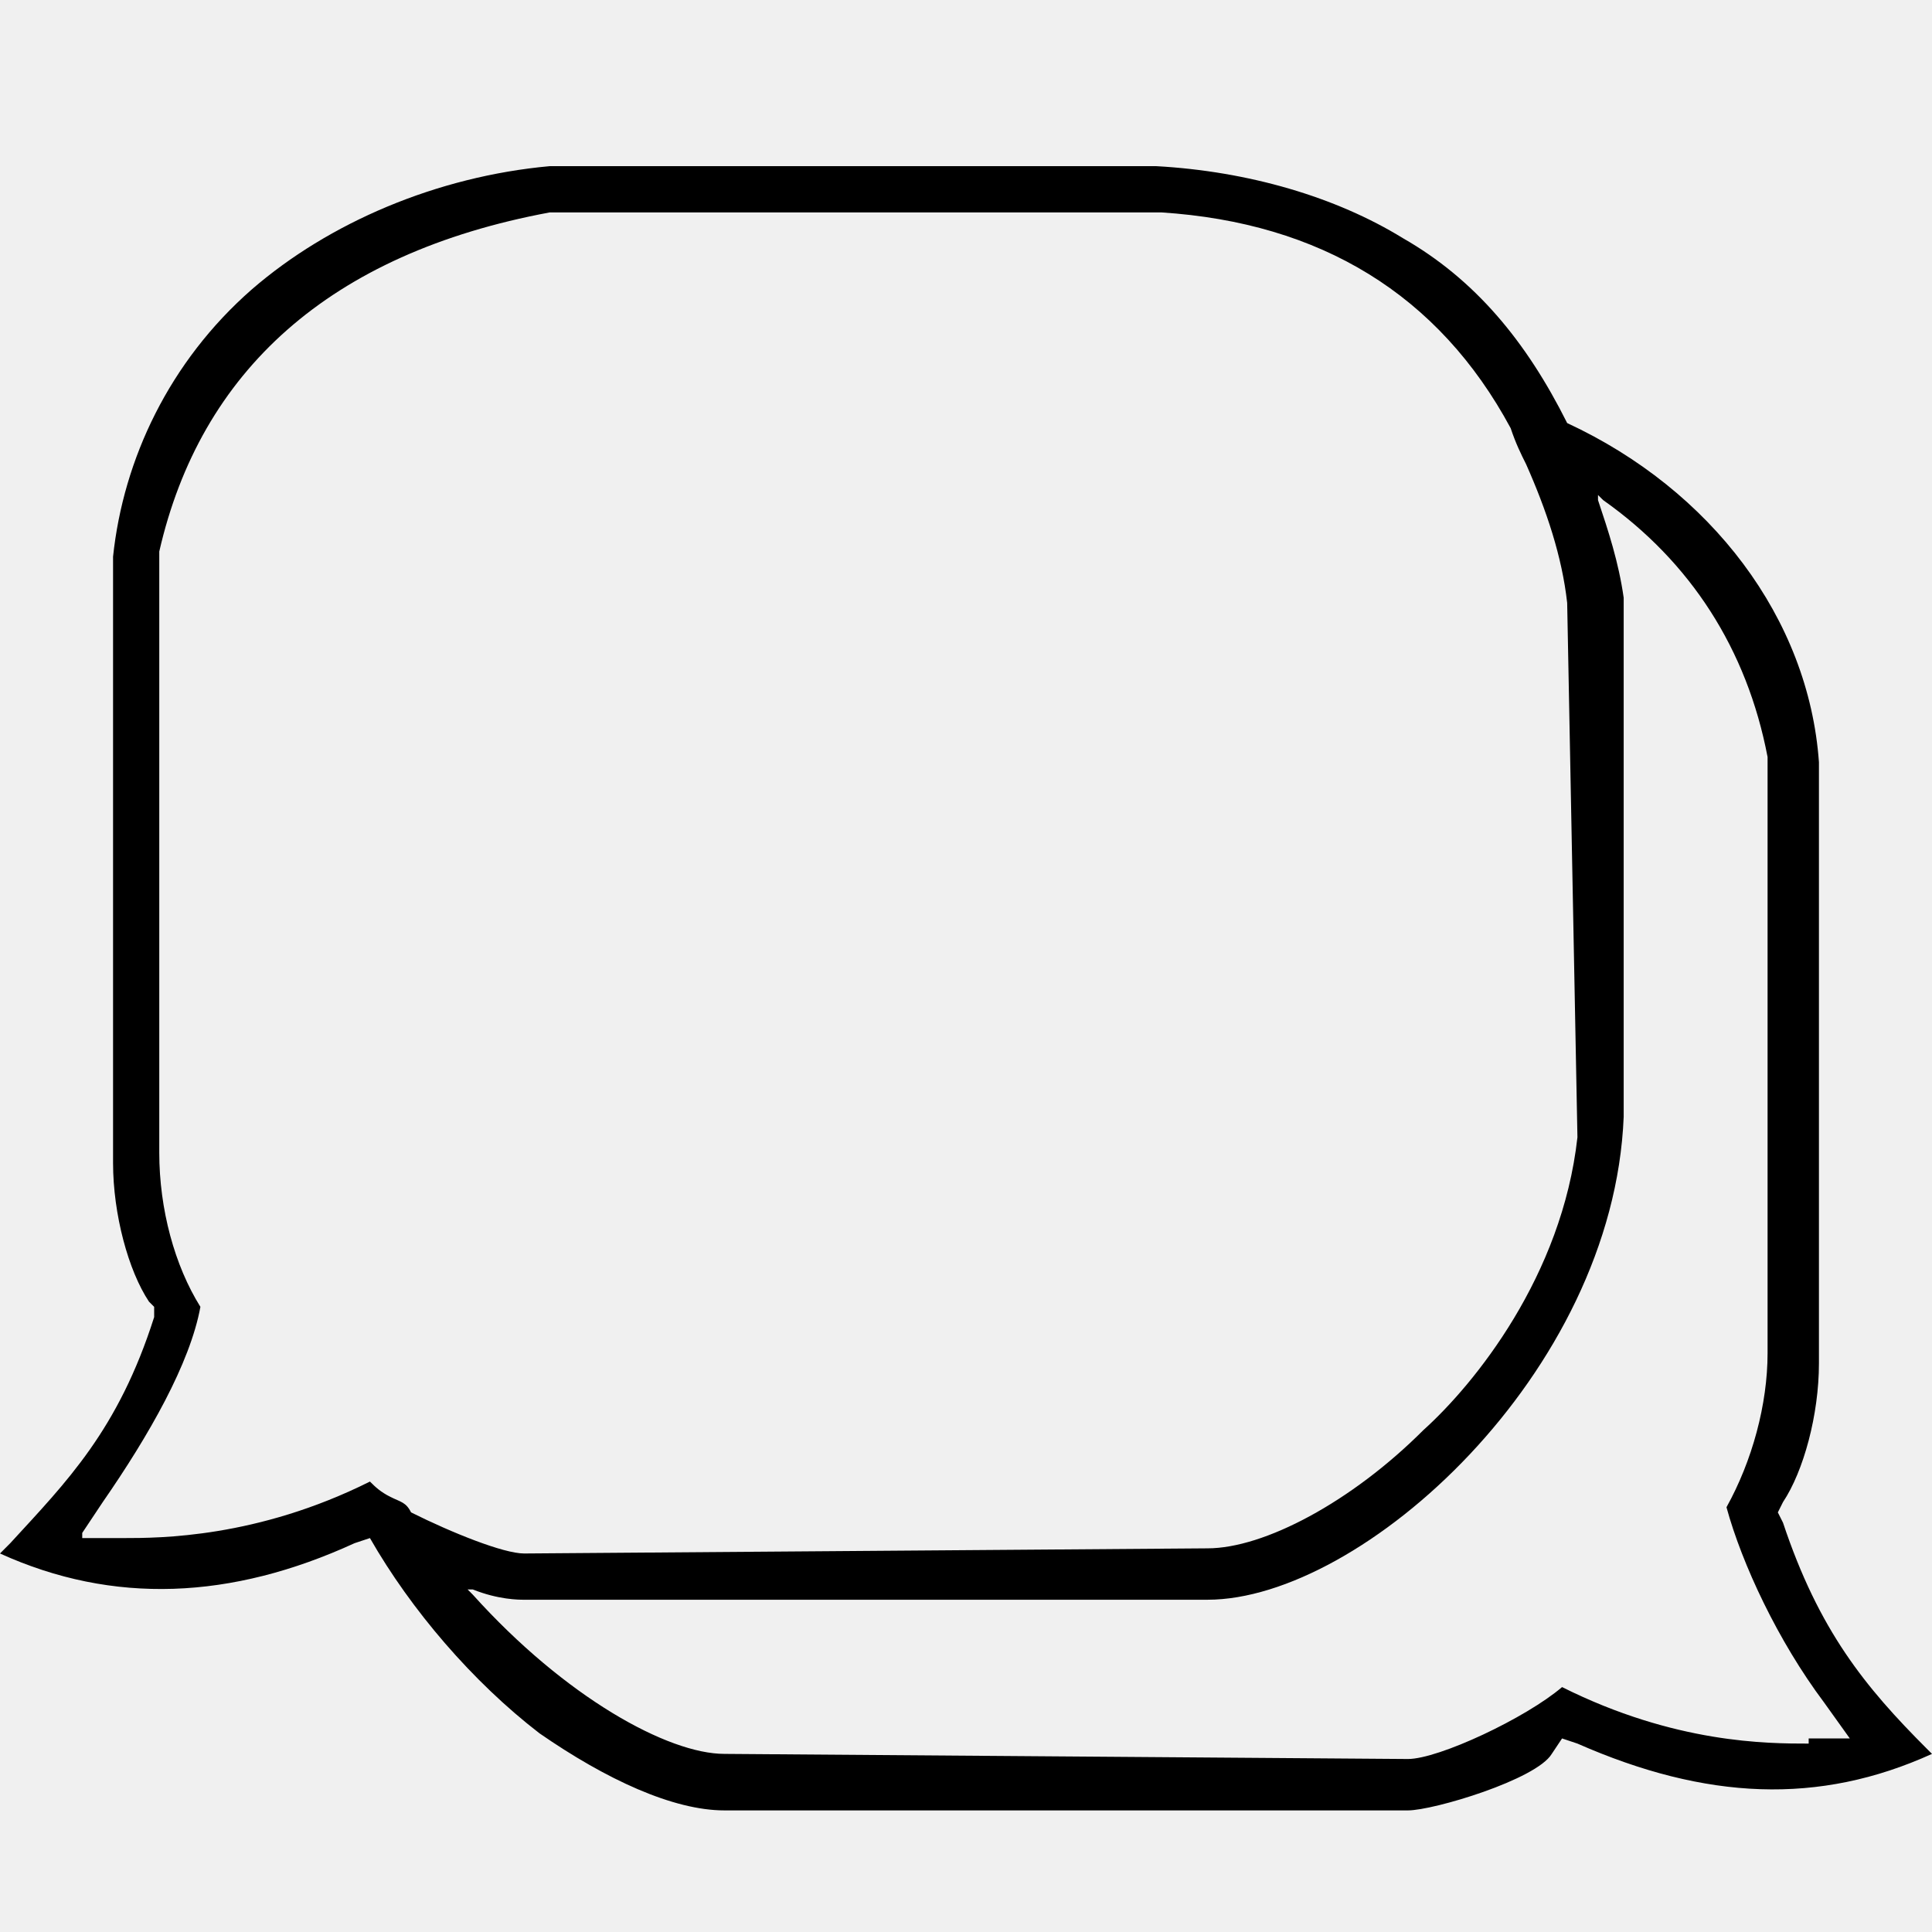
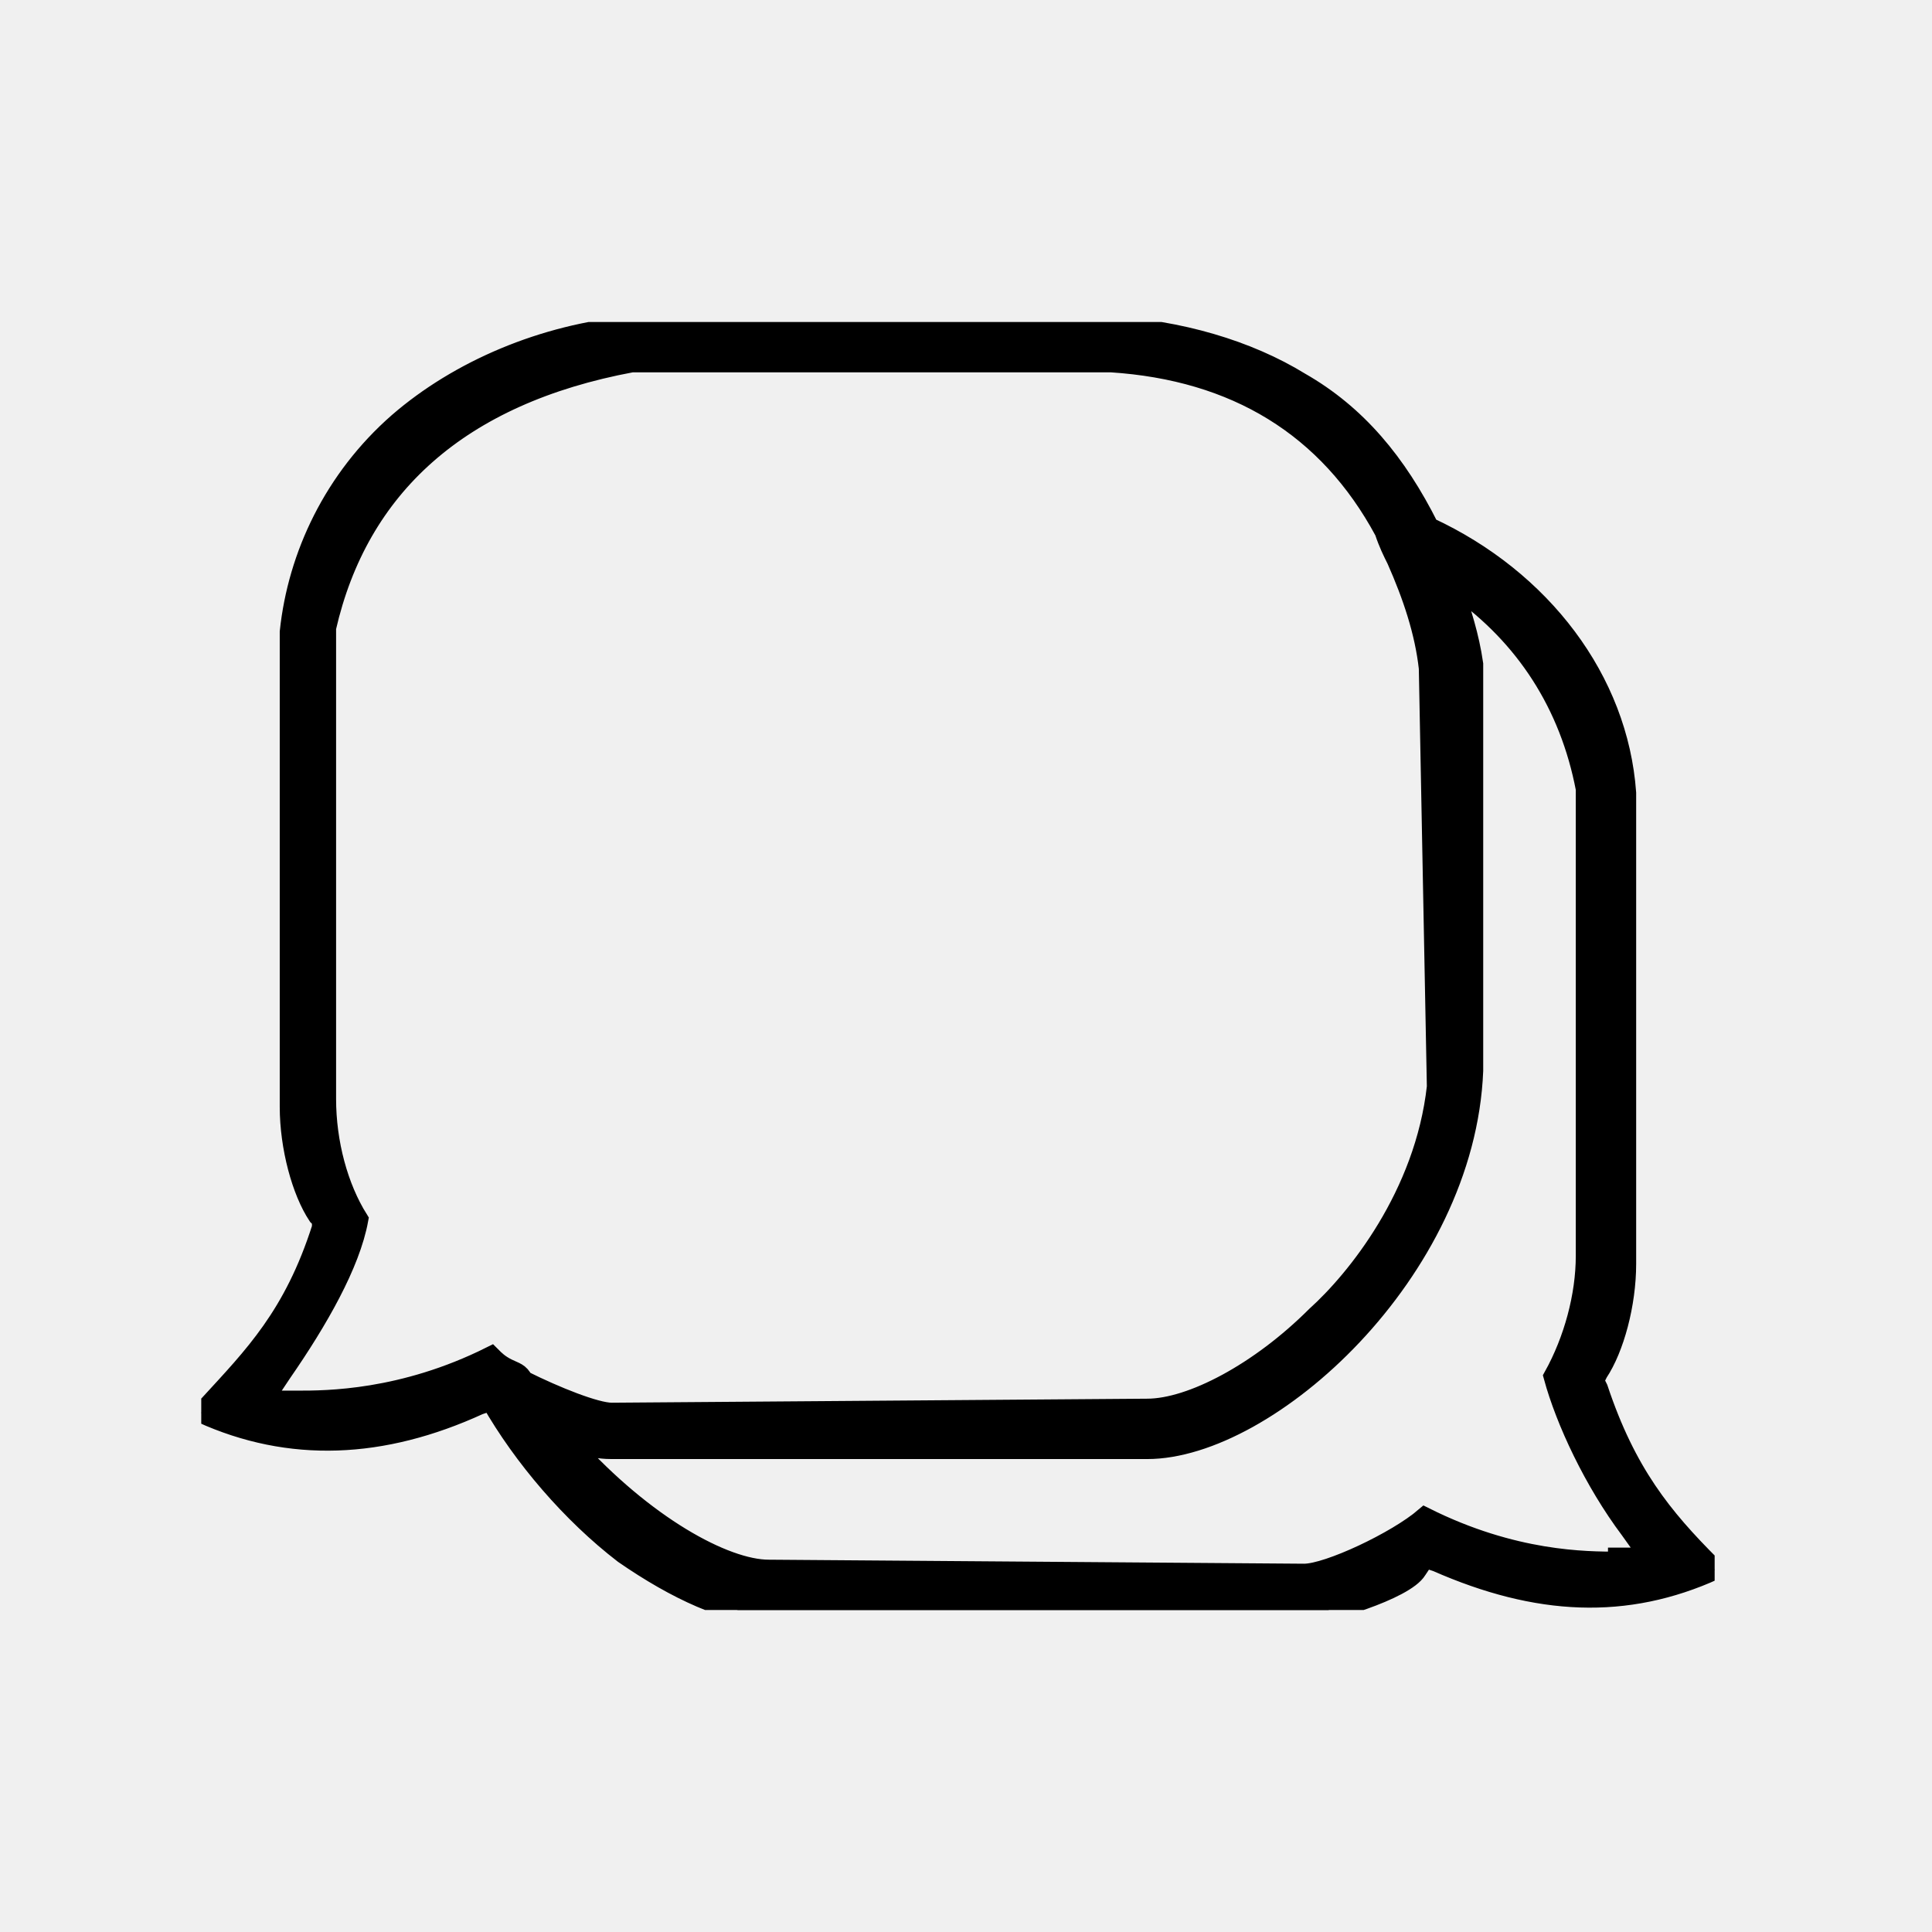
- <svg xmlns="http://www.w3.org/2000/svg" width="48" height="48" viewBox="0 0 48 48" fill="none">
-   <path d="M47.872 43.447C46.34 41.915 45.191 40.511 44.298 37.83L44.17 37.575L44.298 37.319C44.809 36.553 45.191 35.149 45.191 33.872C45.191 30.043 45.191 27.617 45.191 25.064C45.191 23.021 45.191 21.234 45.191 18.936C44.936 15.362 42.511 12.17 38.936 10.511C37.915 8.468 36.638 6.936 34.851 5.915C33.191 4.894 31.021 4.255 28.723 4.128H13.66C10.851 4.383 8.17 5.532 6.255 7.191C4.213 8.979 3.064 11.404 2.809 13.83C2.809 16.255 2.809 18.043 2.809 20.085C2.809 22.383 2.809 24.936 2.809 28.894C2.809 30.17 3.191 31.575 3.702 32.34L3.83 32.468V32.723C2.936 35.532 1.66 36.809 0.255 38.34L0 38.596C2.809 39.872 5.745 39.745 8.809 38.34L9.191 38.213C10.213 40 11.745 41.787 13.404 43.064C15.064 44.213 16.723 44.979 18 44.979H34.979C35.617 44.979 38.17 44.213 38.553 43.575L38.809 43.191L39.191 43.319C42.383 44.723 45.191 44.851 48 43.575L47.872 43.447ZM9.702 37.191C9.447 37.064 9.319 36.936 9.191 36.809C6.383 38.213 3.957 38.213 3.064 38.213H2.043V38.085L2.553 37.319C3.702 35.66 4.723 33.872 4.979 32.468C4.34 31.447 3.957 30.043 3.957 28.638C3.957 24.681 3.957 22.128 3.957 19.957V19.83C3.957 17.787 3.957 16.128 3.957 13.702C4.979 9.234 8.17 6.298 13.66 5.277H28.851C32.809 5.532 35.745 7.319 37.532 10.638C37.66 11.021 37.787 11.277 37.915 11.532C38.425 12.681 38.809 13.83 38.936 14.979L39.191 28.255C38.809 31.702 36.638 34.383 35.362 35.532C33.575 37.319 31.404 38.468 30 38.468L13.021 38.596C12.511 38.596 11.234 38.085 10.213 37.575C10.085 37.319 9.957 37.319 9.702 37.191ZM44.936 43.319C43.915 43.319 41.617 43.319 38.809 41.915C37.915 42.681 35.745 43.702 34.979 43.702L18 43.575C16.596 43.575 14.043 42.17 11.745 39.617L11.617 39.489H11.745C12.383 39.745 12.894 39.745 13.021 39.745H30C33.83 39.745 40.085 34.128 40.34 27.745V14.851C40.213 13.957 39.958 13.191 39.702 12.425V12.298L39.83 12.425C42 13.957 43.404 16.128 43.915 18.808C43.915 21.234 43.915 23.021 43.915 24.936C43.915 27.106 43.915 29.66 43.915 33.617C43.915 34.894 43.532 36.298 42.894 37.447C43.277 38.851 44.17 40.766 45.319 42.298L45.958 43.191H44.936V43.319Z" fill="black" />
+ <svg xmlns="http://www.w3.org/2000/svg" width="24" height="24" viewBox="0 0 24 24" fill="none">
+   <g clip-path="url(#clip0)">
+     <path d="M21.25 19.45C20.65 18.85 20.2 18.3 19.85 17.25L19.8 17.15L19.85 17.05C20.05 16.75 20.2 16.2 20.2 15.7C20.2 14.2 20.2 13.25 20.2 12.25C20.2 11.45 20.2 10.75 20.2 9.85C20.1 8.45 19.15 7.2 17.75 6.55C17.35 5.75 16.85 5.15 16.15 4.75C15.5 4.35 14.65 4.1 13.75 4.05H7.85C6.75 4.15 5.7 4.6 4.95 5.25C4.15 5.95 3.7 6.9 3.6 7.85C3.6 8.8 3.6 9.5 3.6 10.3C3.6 11.2 3.6 12.2 3.6 13.75C3.6 14.25 3.75 14.8 3.95 15.1L4 15.15V15.25C3.65 16.35 3.15 16.85 2.6 17.45L2.5 17.55C3.6 18.05 4.75 18 5.95 17.45L6.1 17.4C6.5 18.1 7.1 18.8 7.75 19.3C8.4 19.75 9.05 20.05 9.55 20.05H16.2C16.45 20.05 17.45 19.75 17.6 19.5L17.7 19.35L17.85 19.4C19.1 19.95 20.2 20 21.3 19.5L21.25 19.45ZM6.3 17C6.2 16.95 6.15 16.9 6.1 16.85C5 17.4 4.05 17.4 3.7 17.4H3.3V17.35L3.5 17.05C3.95 16.4 4.35 15.7 4.45 15.15C4.2 14.75 4.05 14.2 4.05 13.65C4.05 12.1 4.05 11.1 4.05 10.25V10.2C4.05 9.4 4.05 8.75 4.05 7.8C4.45 6.05 5.7 4.9 7.85 4.5H13.8C15.35 4.6 16.5 5.3 17.2 6.6C17.25 6.75 17.3 6.85 17.35 6.95C17.55 7.4 17.7 7.85 17.75 8.3L17.85 13.5C17.7 14.85 16.85 15.9 16.35 16.35C15.65 17.05 14.8 17.5 14.25 17.5L7.6 17.55C7.4 17.55 6.9 17.35 6.5 17.15C6.45 17.05 6.4 17.05 6.3 17ZM20.1 19.4C19.7 19.4 18.8 19.4 17.7 18.85C17.35 19.15 16.5 19.55 16.2 19.55L9.55 19.5C9 19.5 8 18.95 7.1 17.95L7.05 17.9H7.1C7.35 18 7.55 18 7.6 18H14.25C15.75 18 18.2 15.8 18.3 13.3V8.25C18.25 7.9 18.15 7.6 18.05 7.3V7.25L18.1 7.3C18.95 7.9 19.5 8.75 19.7 9.8C19.7 10.75 19.7 11.45 19.7 12.2C19.7 13.05 19.7 14.05 19.7 15.6C19.7 16.1 19.55 16.65 19.3 17.1C19.45 17.65 19.8 18.4 20.25 19L20.5 19.35H20.1V19.4Z" fill="black" stroke="black" stroke-width="0.25" />
+   </g>
+   <defs>
+     <clipPath id="clip0">
+       <rect width="18.8" height="16" fill="white" transform="translate(2.5 4)" />
+     </clipPath>
+   </defs>
</svg>
